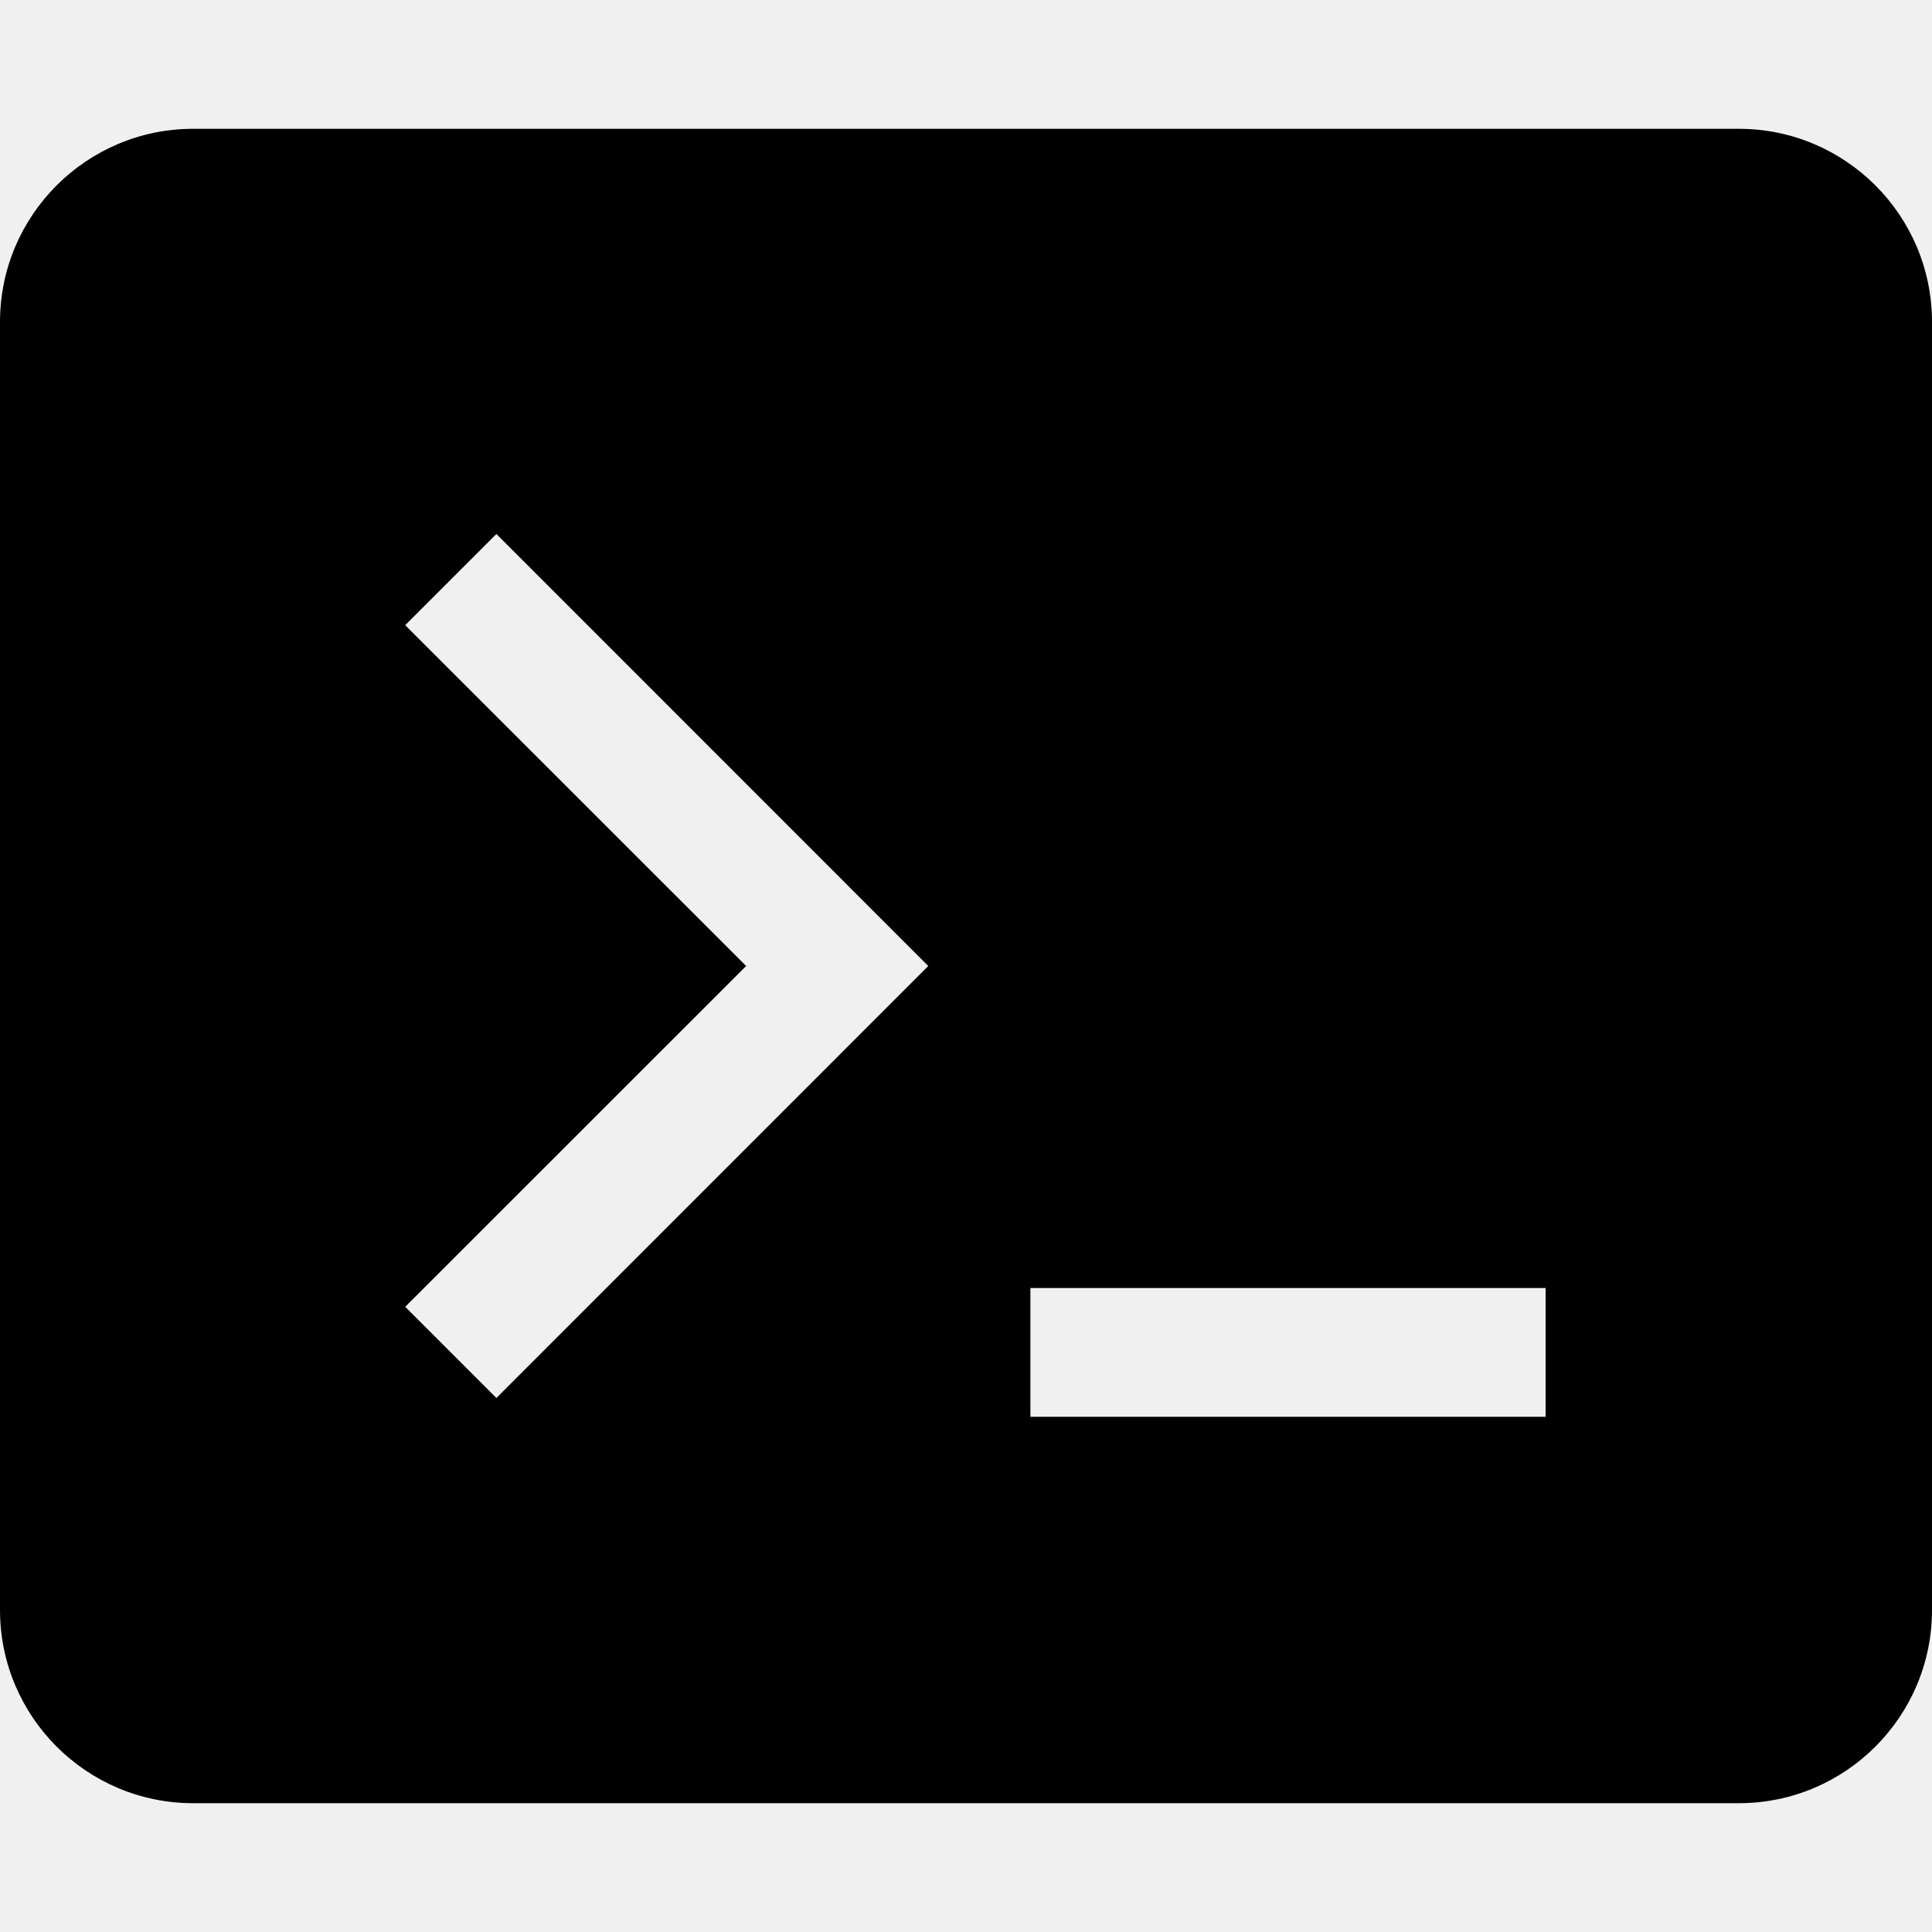
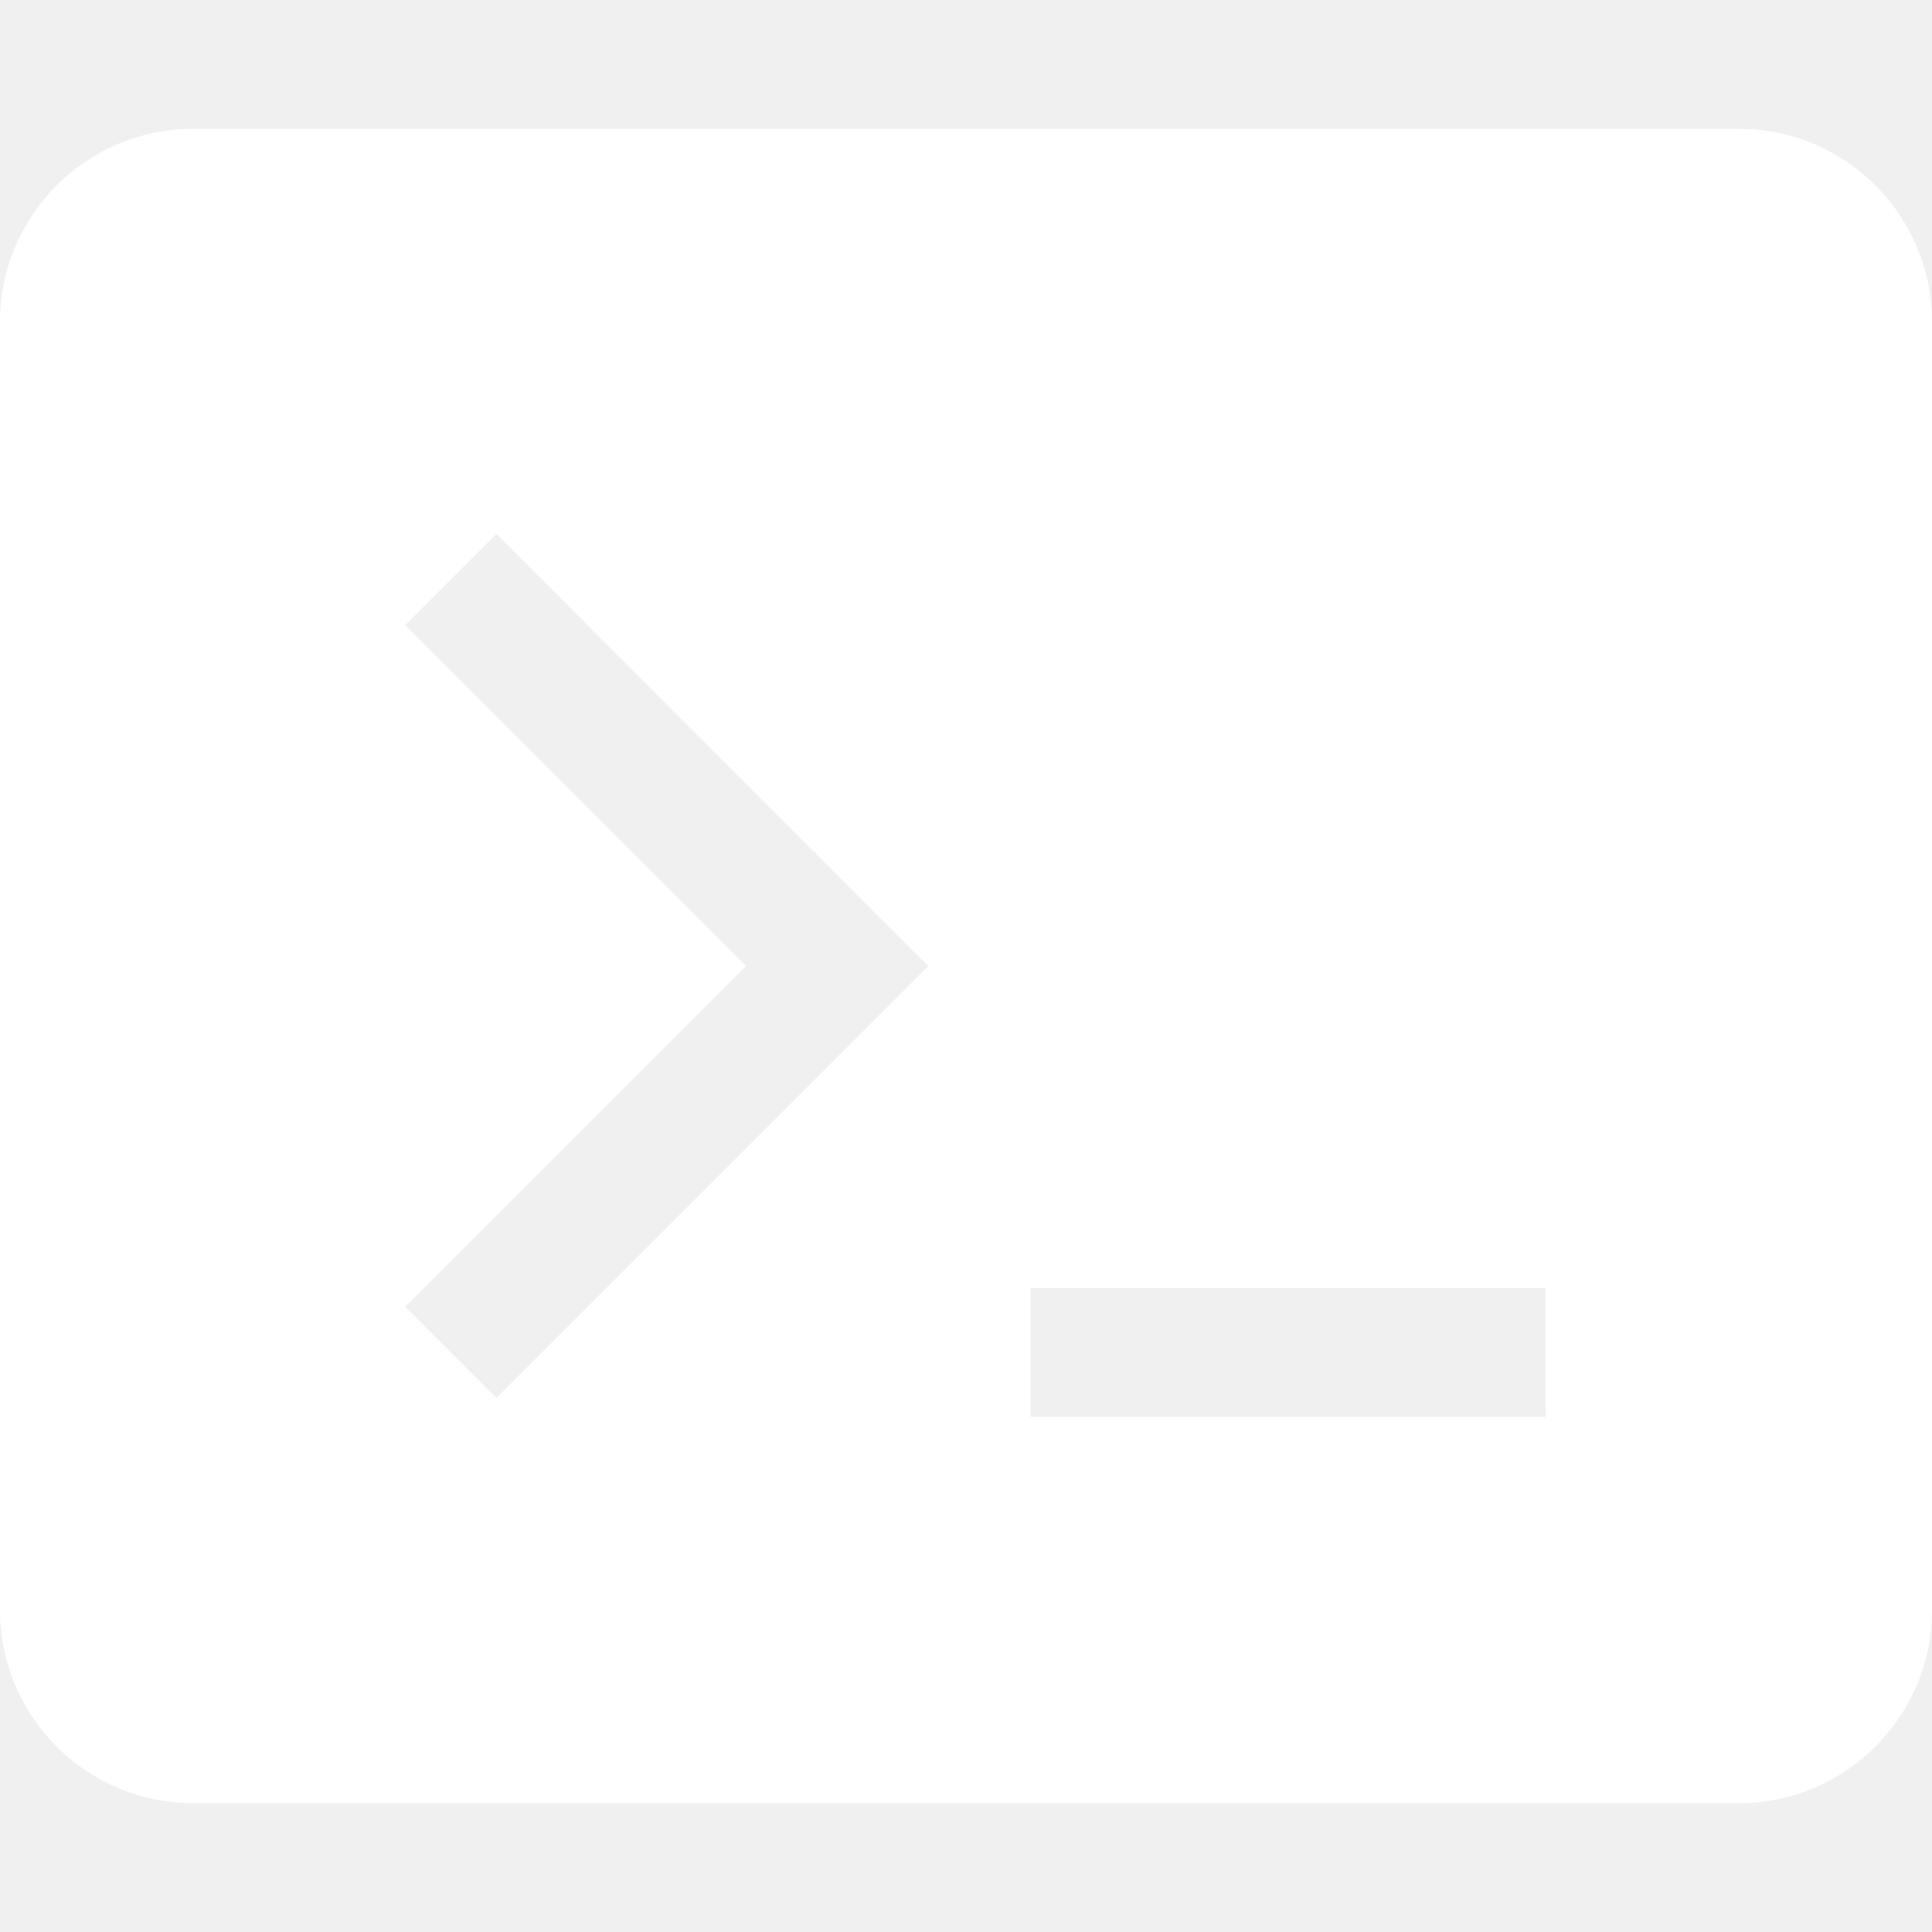
- <svg xmlns="http://www.w3.org/2000/svg" width="40" height="40" viewBox="0 0 15 15" fill="none">
-   <path fill-rule="evenodd" clip-rule="evenodd" d="M0 2.5C0 1.672 0.672 1 1.5 1H13.5C14.328 1 15 1.672 15 2.5V12.5C15 13.328 14.328 14 13.5 14H1.5C0.672 14 0 13.328 0 12.5V2.5ZM5.793 7.5L3.146 4.854L3.854 4.146L7.207 7.5L3.854 10.854L3.146 10.146L5.793 7.5ZM12 11H8V10H12V11Z" fill="black" />
+ <svg xmlns="http://www.w3.org/2000/svg" width="40" height="40" viewBox="0 0 15 15" fill="#ffffff">
+   <path fill-rule="evenodd" clip-rule="evenodd" d="M0 2.5C0 1.672 0.672 1 1.5 1H13.5C14.328 1 15 1.672 15 2.5V12.5C15 13.328 14.328 14 13.5 14H1.5C0.672 14 0 13.328 0 12.5V2.5ZM5.793 7.5L3.146 4.854L3.854 4.146L7.207 7.5L3.854 10.854L3.146 10.146L5.793 7.5ZM12 11H8V10H12V11Z" fill="#ffffff" />
</svg>
